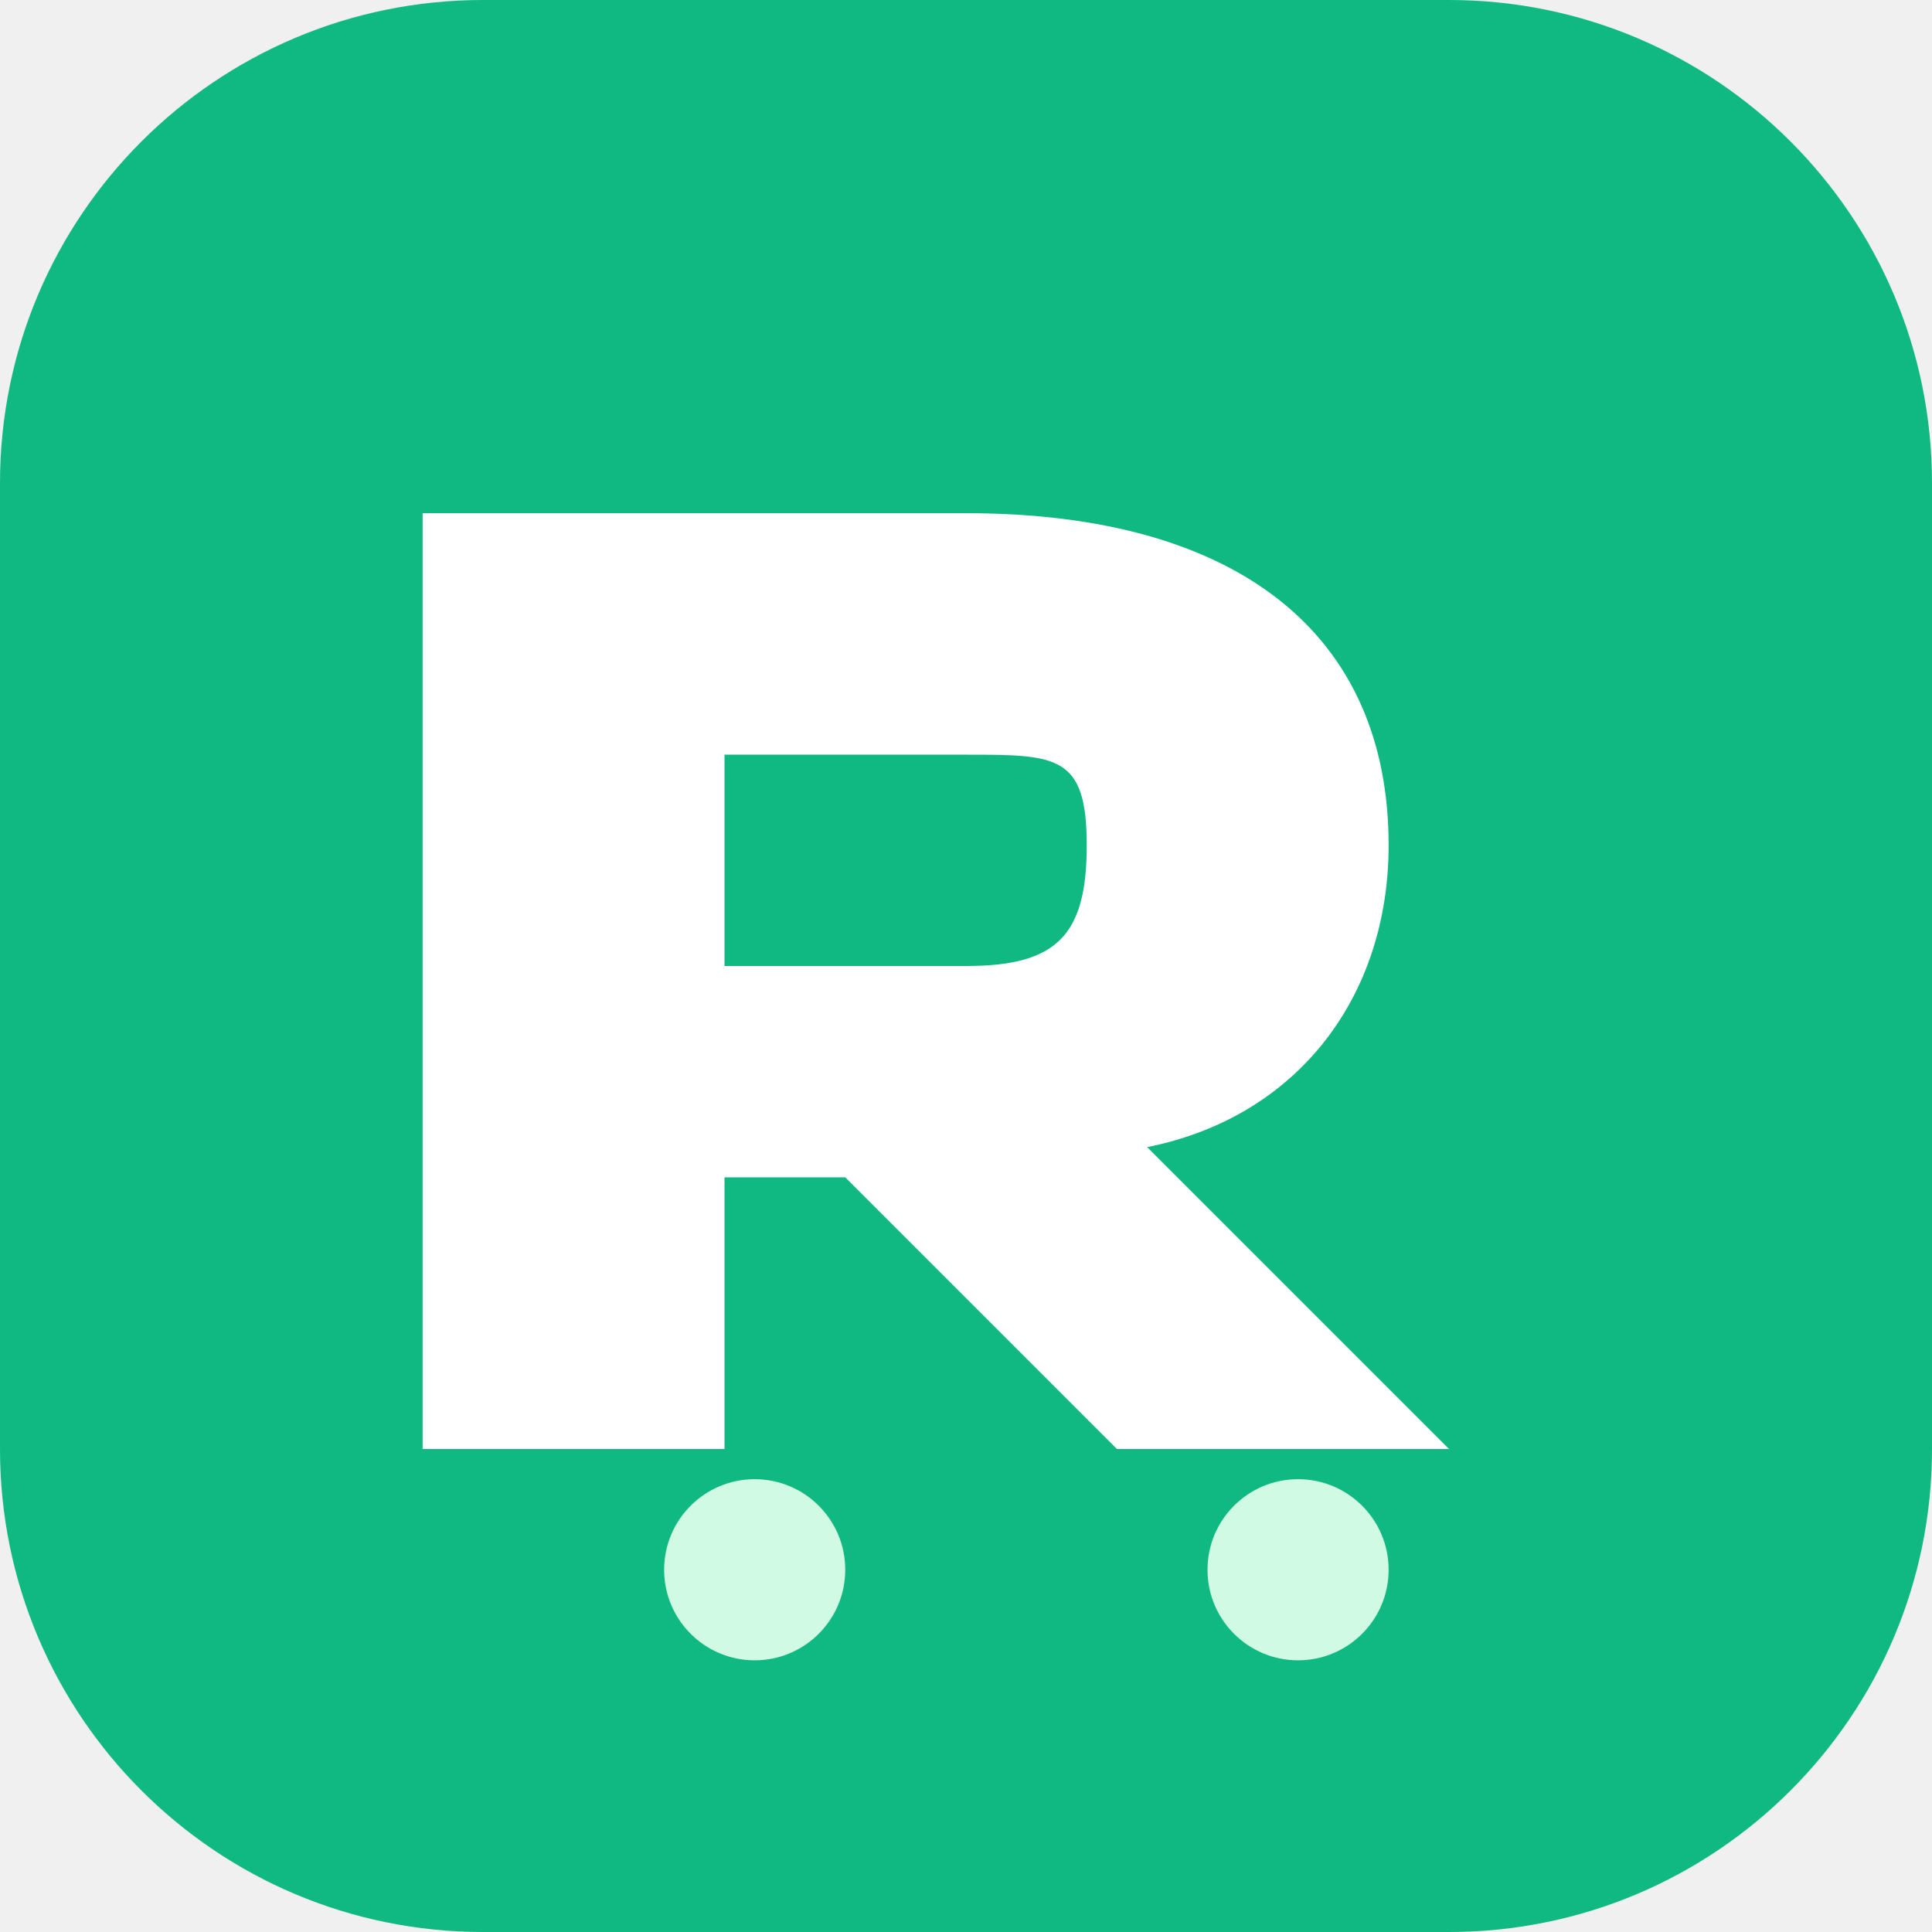
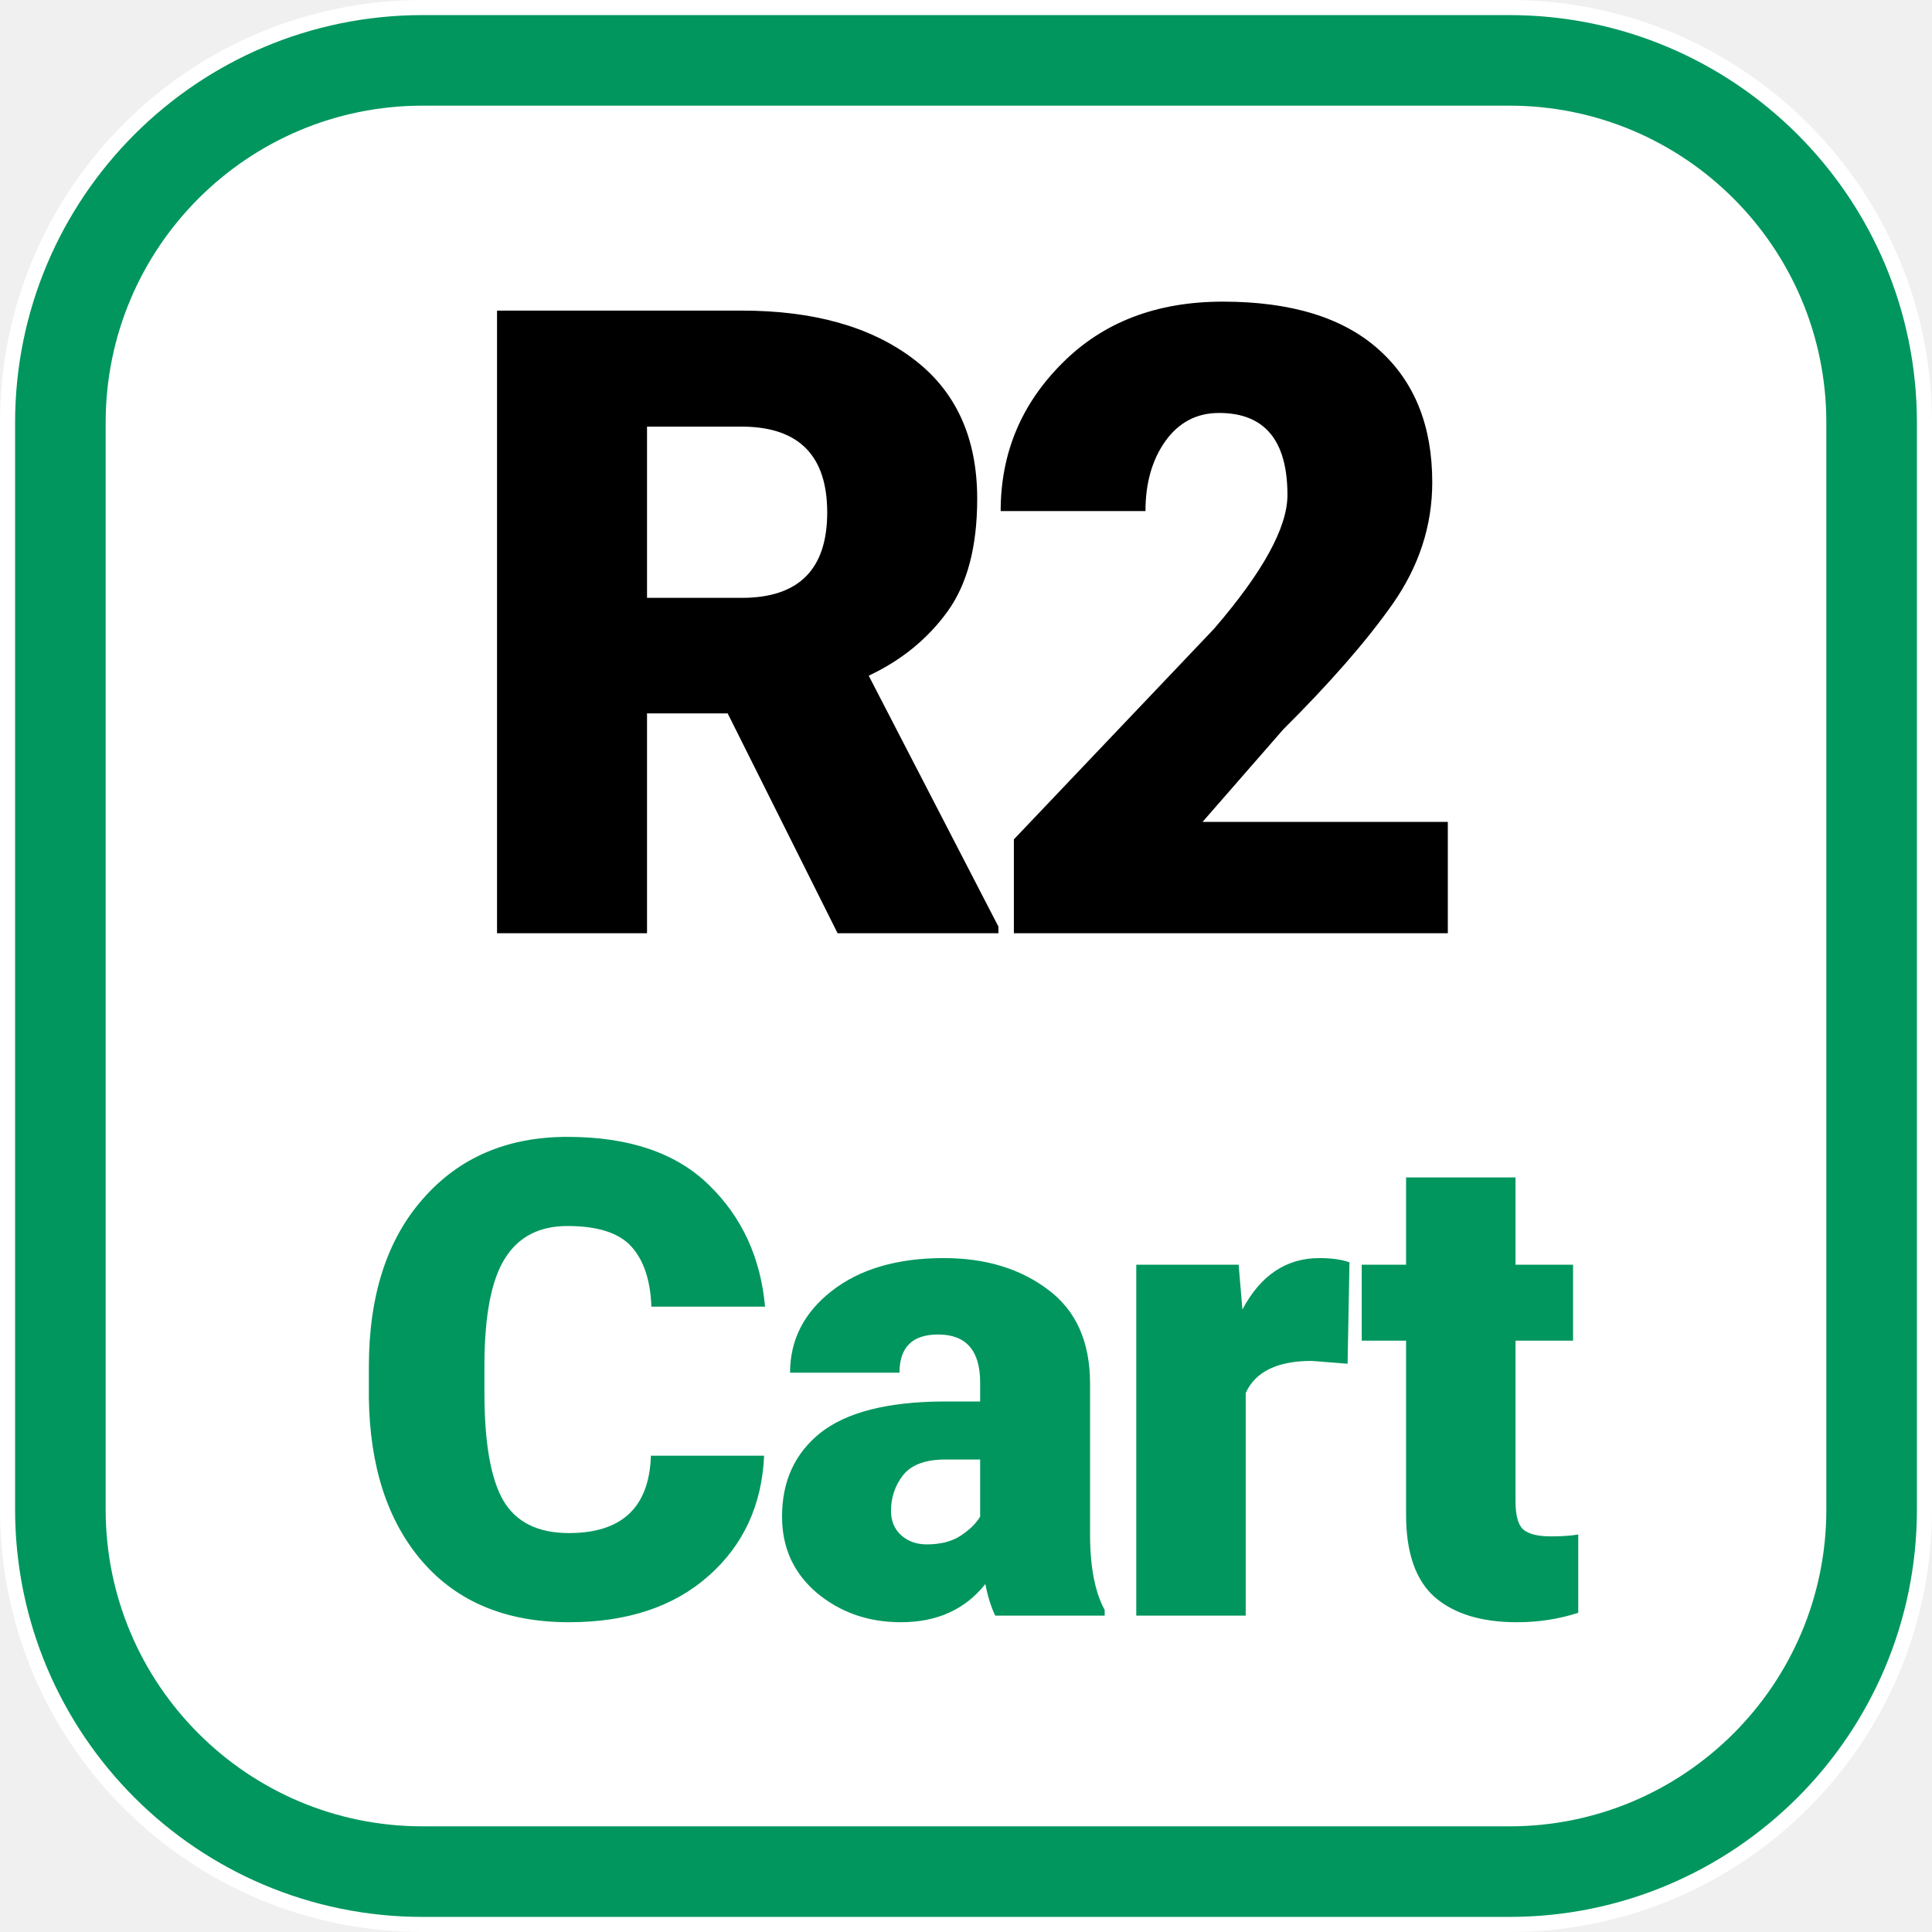
- <svg xmlns="http://www.w3.org/2000/svg" viewBox="0 0 64 64" role="img" aria-label="R2Cart">
-   <rect width="64" height="64" rx="16" fill="#10b981" />
-   <path fill="#fff" d="M14 17h18c9 0 14 4 14 11 0 5-3 9-8 10l10 10H37l-9-9h-4v9H14V17Zm10 8v7h8c3 0 4-1 4-4s-1-3-4-3h-8Z" />
-   <circle cx="25" cy="52" r="3" fill="#d1fae5" />
-   <circle cx="43" cy="52" r="3" fill="#d1fae5" />
+ <svg xmlns="http://www.w3.org/2000/svg" viewBox="0 0 64 64">
+   <rect width="64" height="64" rx="14" fill="#ffffff" />
+   <rect width="60" height="60" x="2" y="2" rx="12" fill="none" stroke="#00965e" stroke-width="3" />
+   <text x="32" y="21" font-family="'Manrope', system-ui, -apple-system, 'Segoe UI', Roboto, sans-serif" font-weight="900" font-size="29" fill="#000000" text-anchor="middle" dominant-baseline="central" letter-spacing="-1.5">R2</text>
+   <text x="32" y="46" font-family="'Manrope', system-ui, -apple-system, 'Segoe UI', Roboto, sans-serif" font-weight="900" font-size="22" fill="#00965e" text-anchor="middle" dominant-baseline="central" letter-spacing="-0.5">Cart</text>
</svg>
